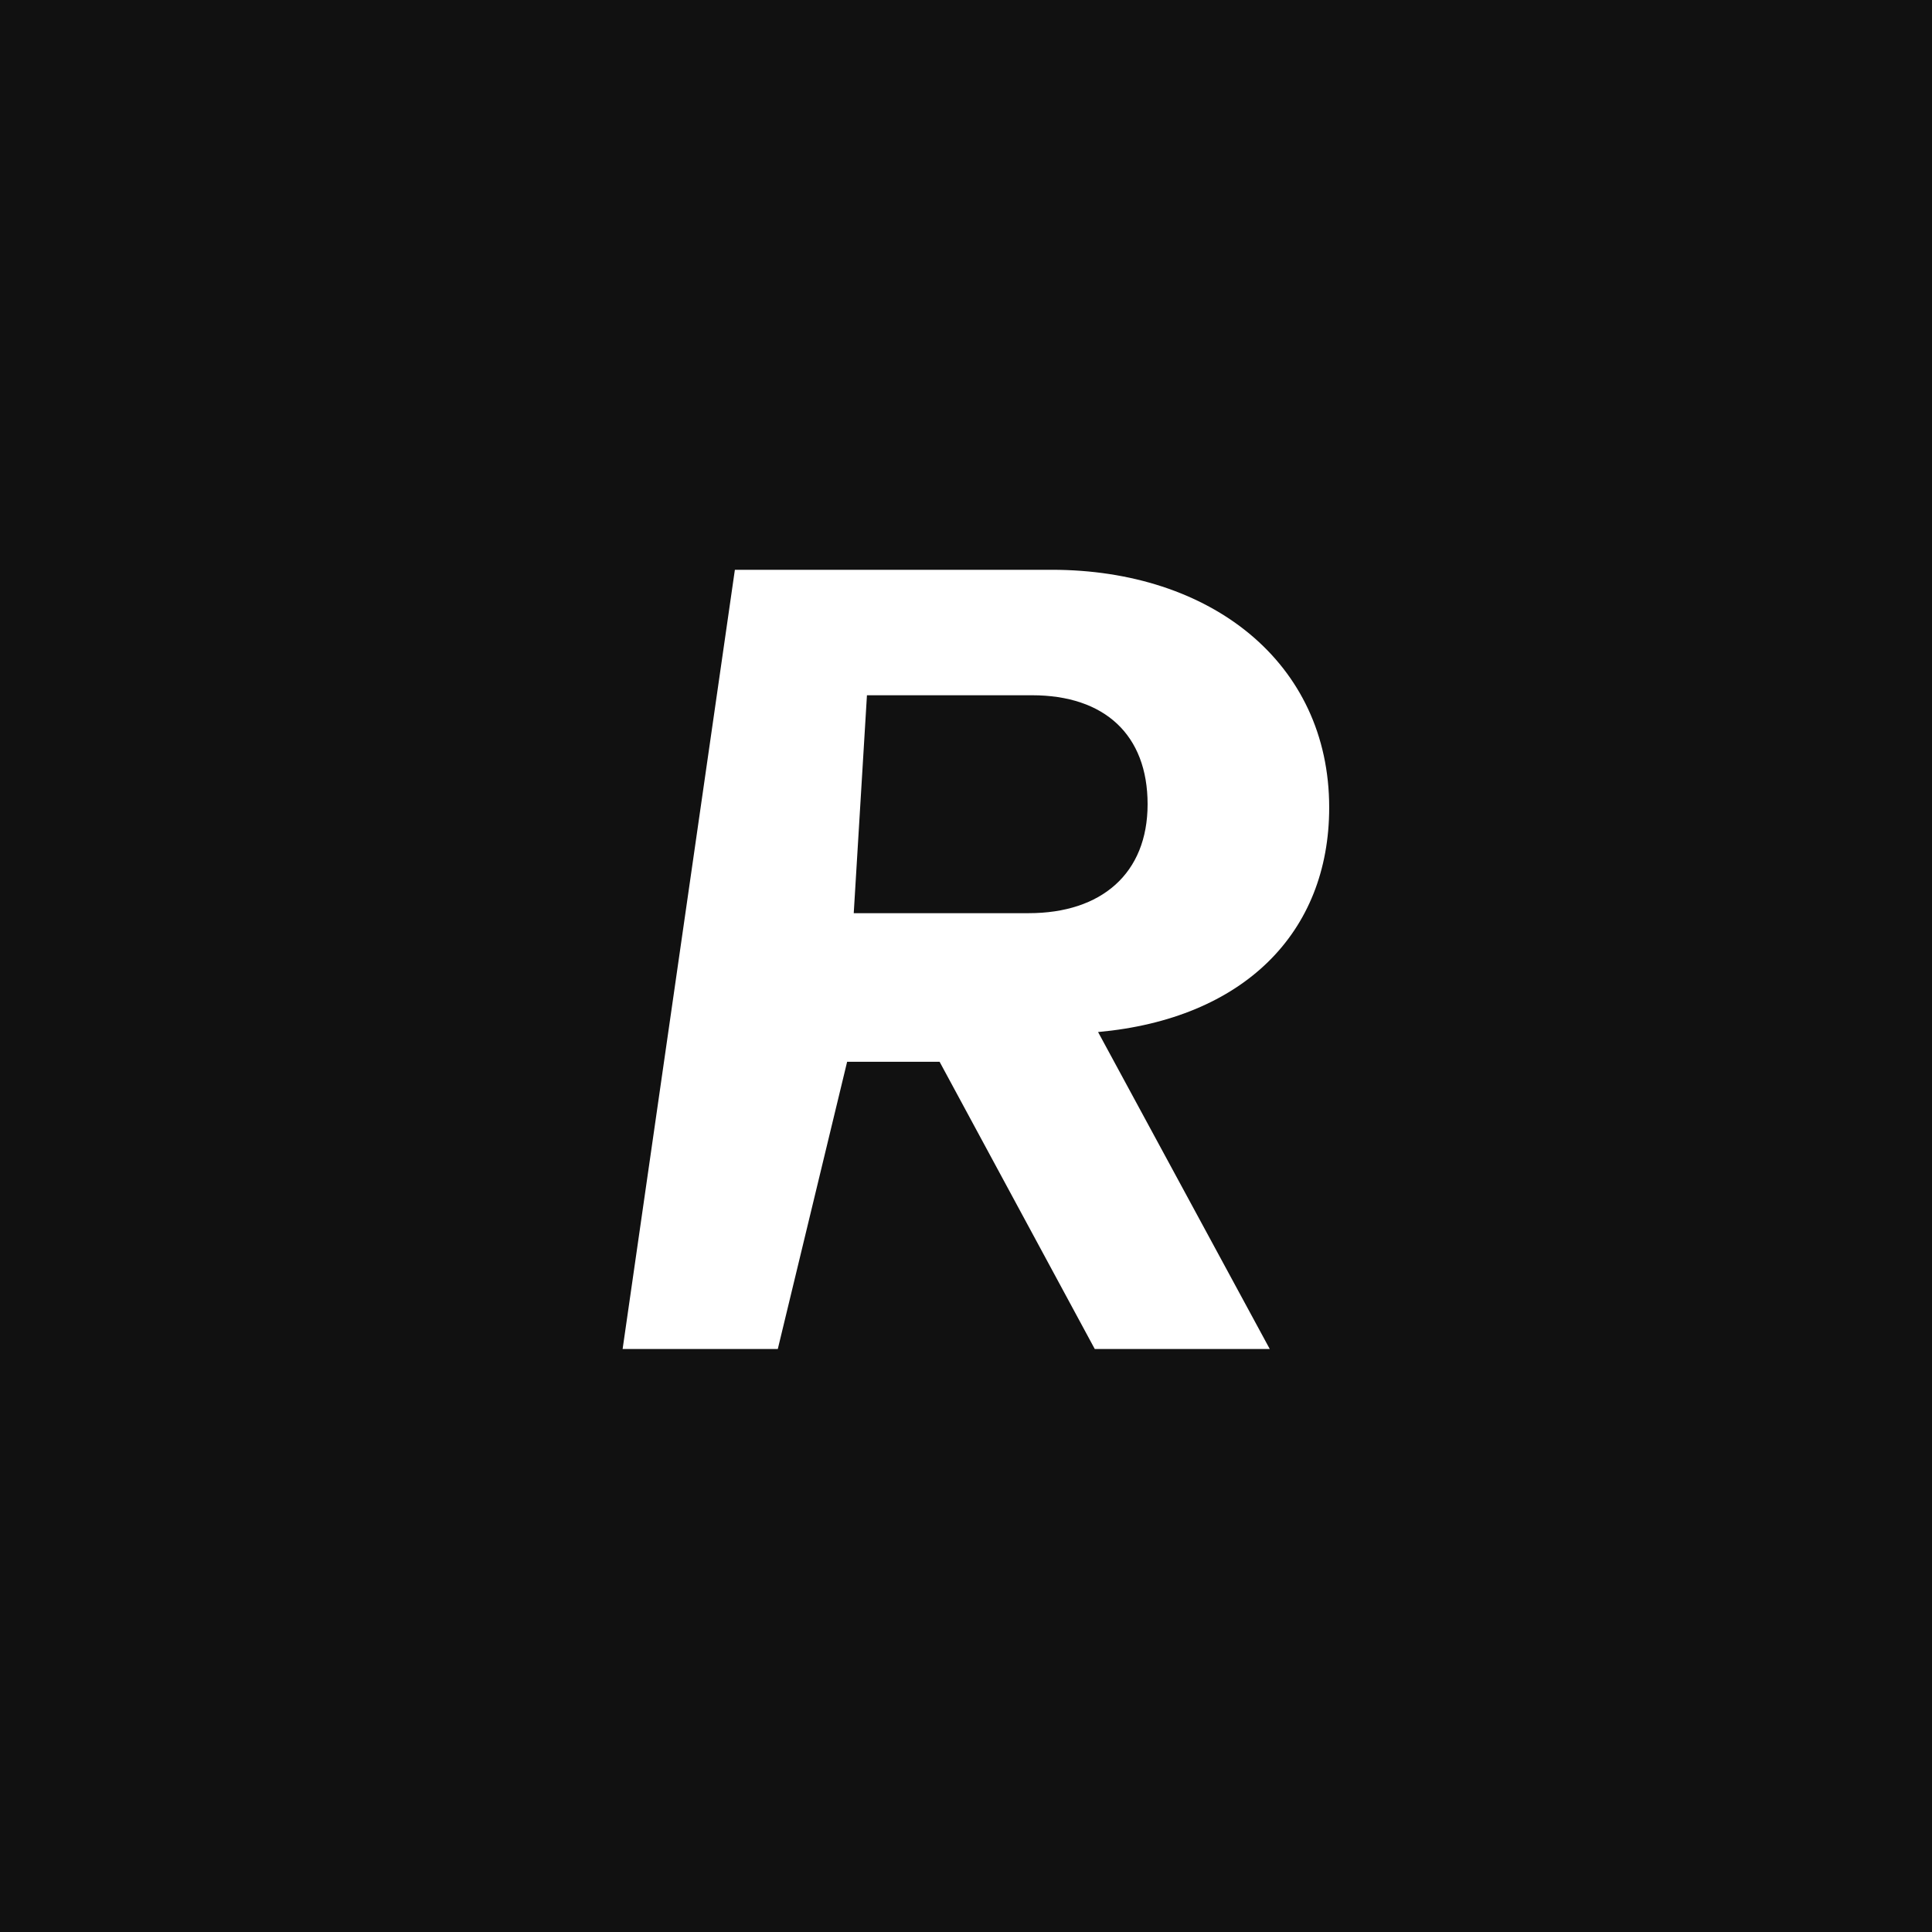
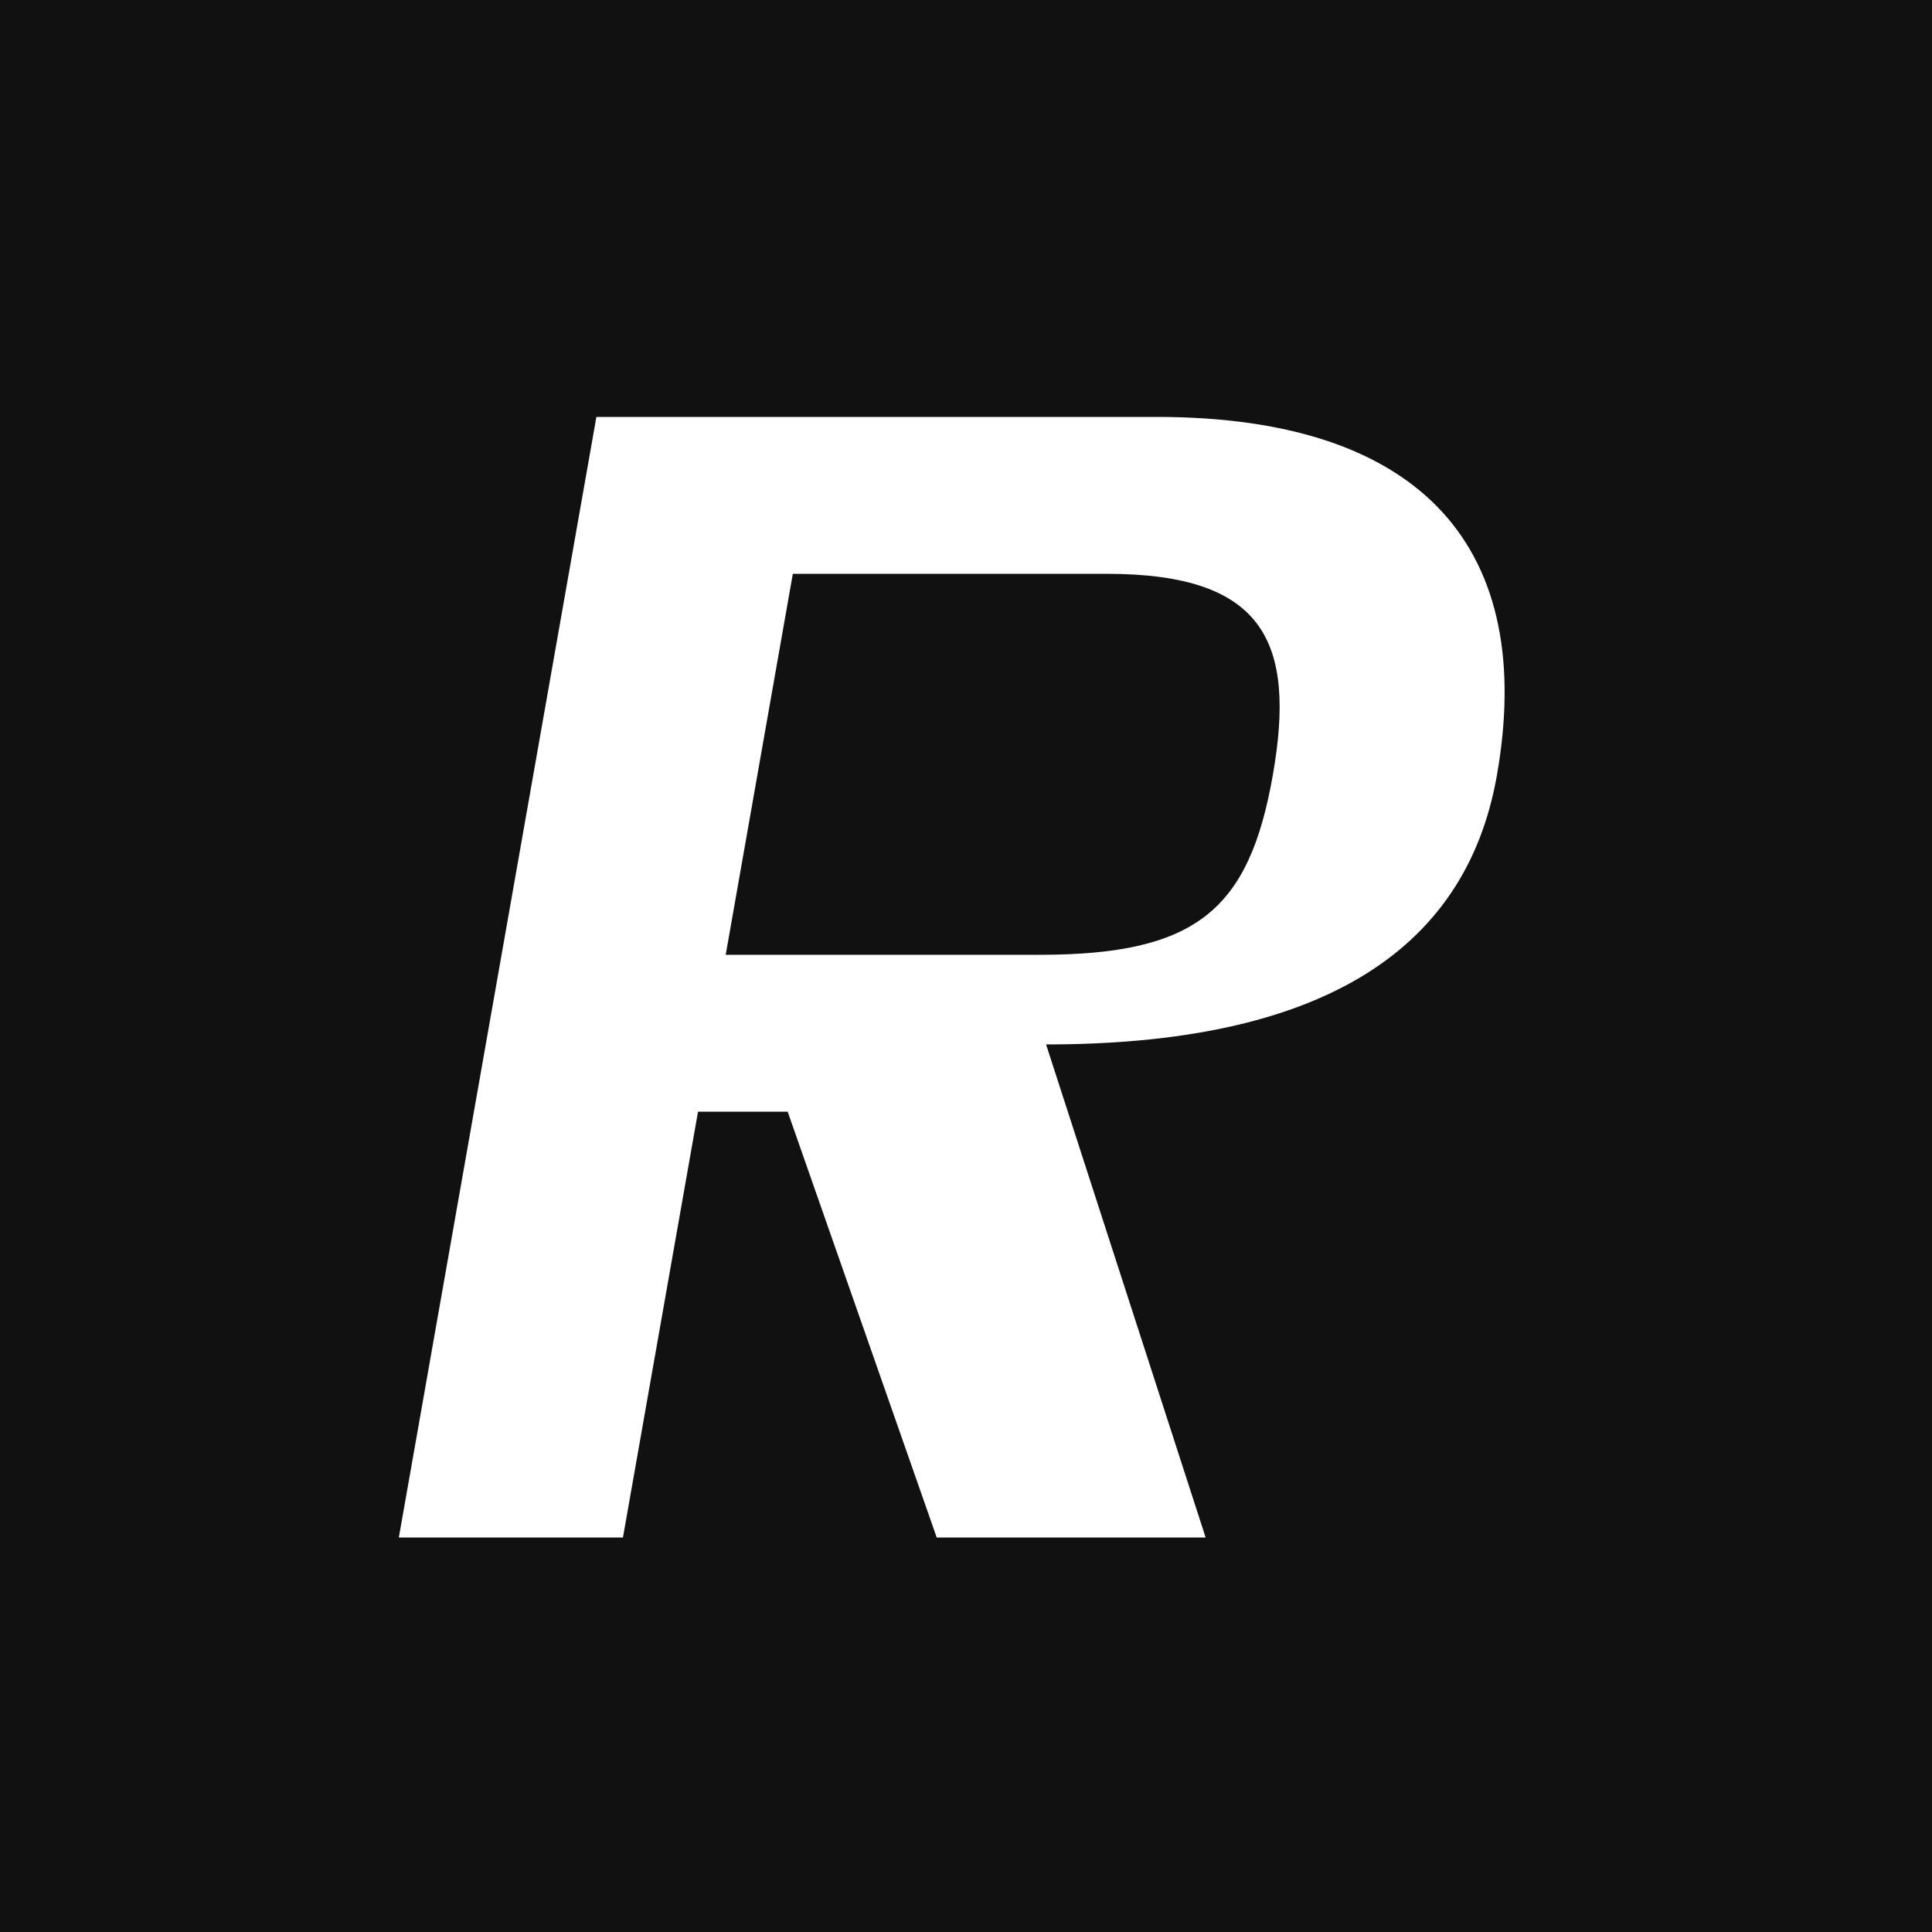
<svg xmlns="http://www.w3.org/2000/svg" viewBox="0 0 1024 1024" fill="none" width="1024" height="1024">
  <rect width="1024" height="1024" fill="#111111" />
-   <g transform="translate(246.0,228.5) scale(17.5)">
-     <path fill="#FFFFFF" fill-rule="evenodd" d="M8.2 4.2 L17.8 4.2 C22.6 4.2 26.2 7 26.2 11.4 C26.2 15.2 23.6 17.8 19.2 18.2 L24.4 27.8 L19.1 27.8 L14.4 19.1 L11.6 19.1 L9.5 27.8 L4.8 27.8 L8.2 4.2 Z M12.2 8 L17.2 8 C19.4 8 20.7 9.2 20.7 11.3 C20.7 13.4 19.3 14.6 17.1 14.6 L11.8 14.6 Z" />
+   <g transform="translate(316.10,220.98) scale(5.9392)">
+     <path fill="#FFFFFF" fill-rule="evenodd" d="M0 0L50 0C74 0 83.88 12 80.36 32C77.54 48 64.13 56 40.13 56L54.37 100L30.37 100L17.07 62L9.07 62L2.37 100L-17.63 100ZM17.53 14L45.53 14C59.53 14 62.47 20 60.36 32C58.24 44 53.54 48 39.54 48L11.54 48Z" />
  </g>
</svg>
